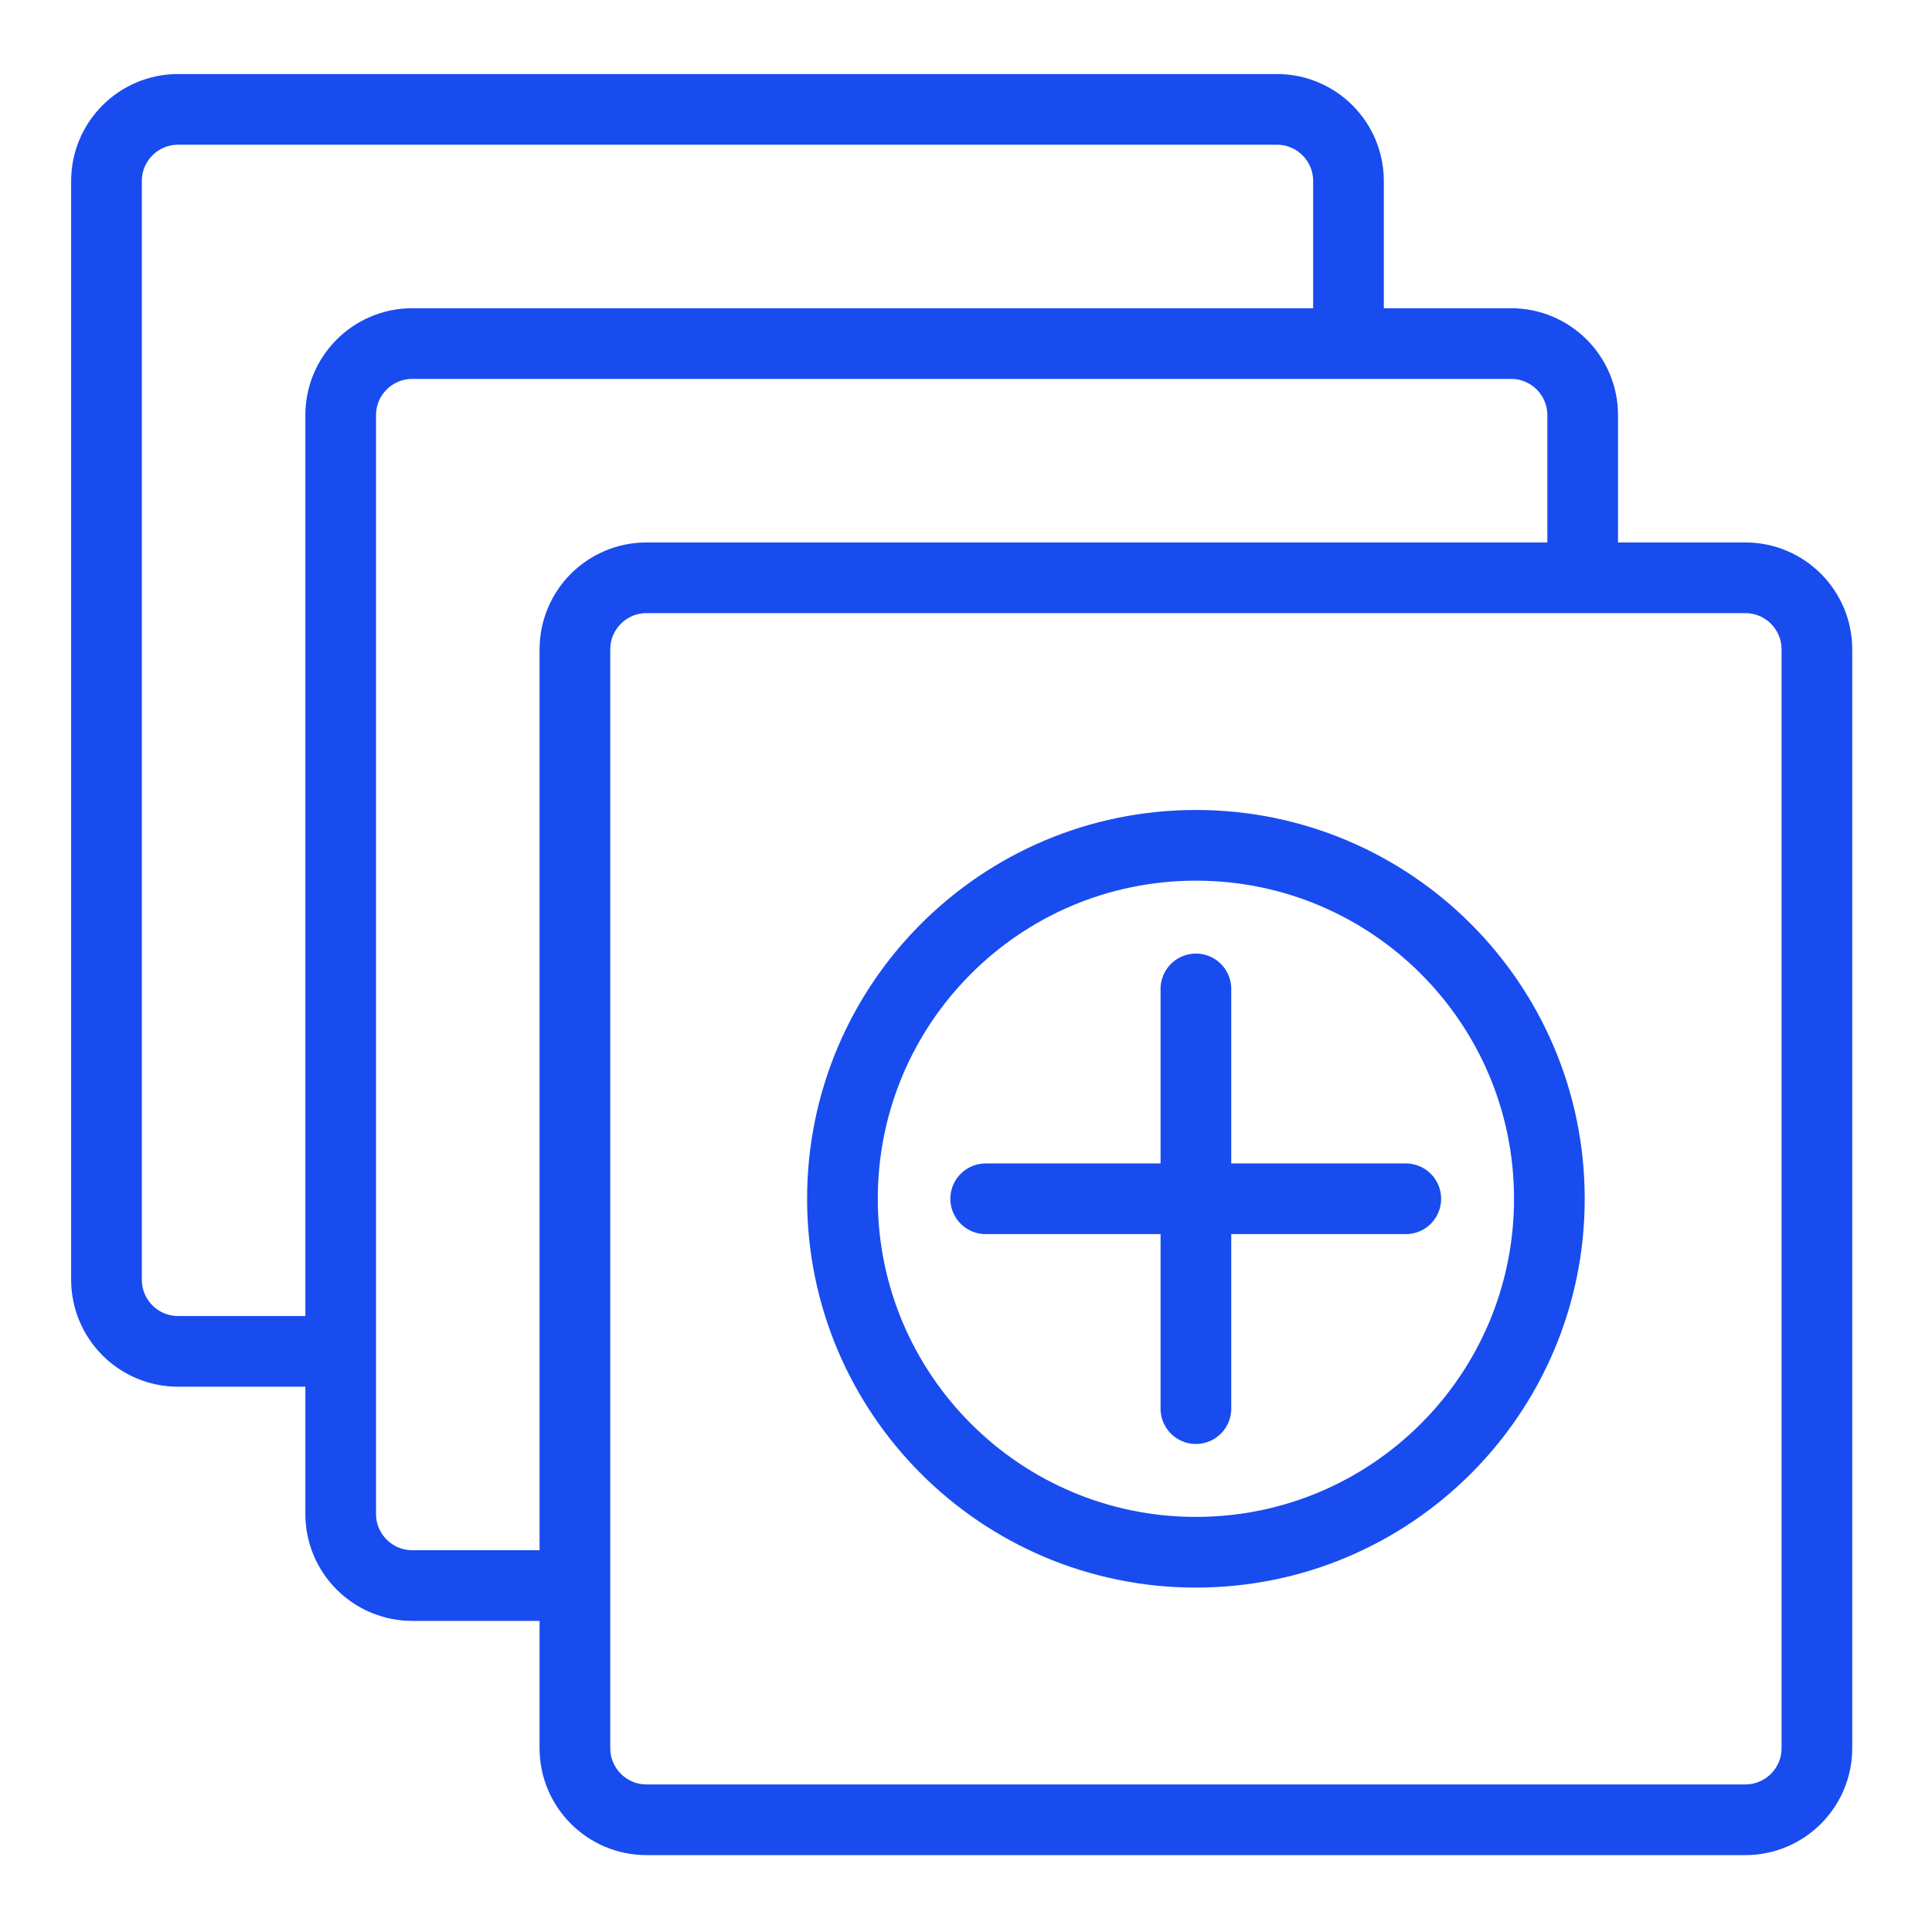
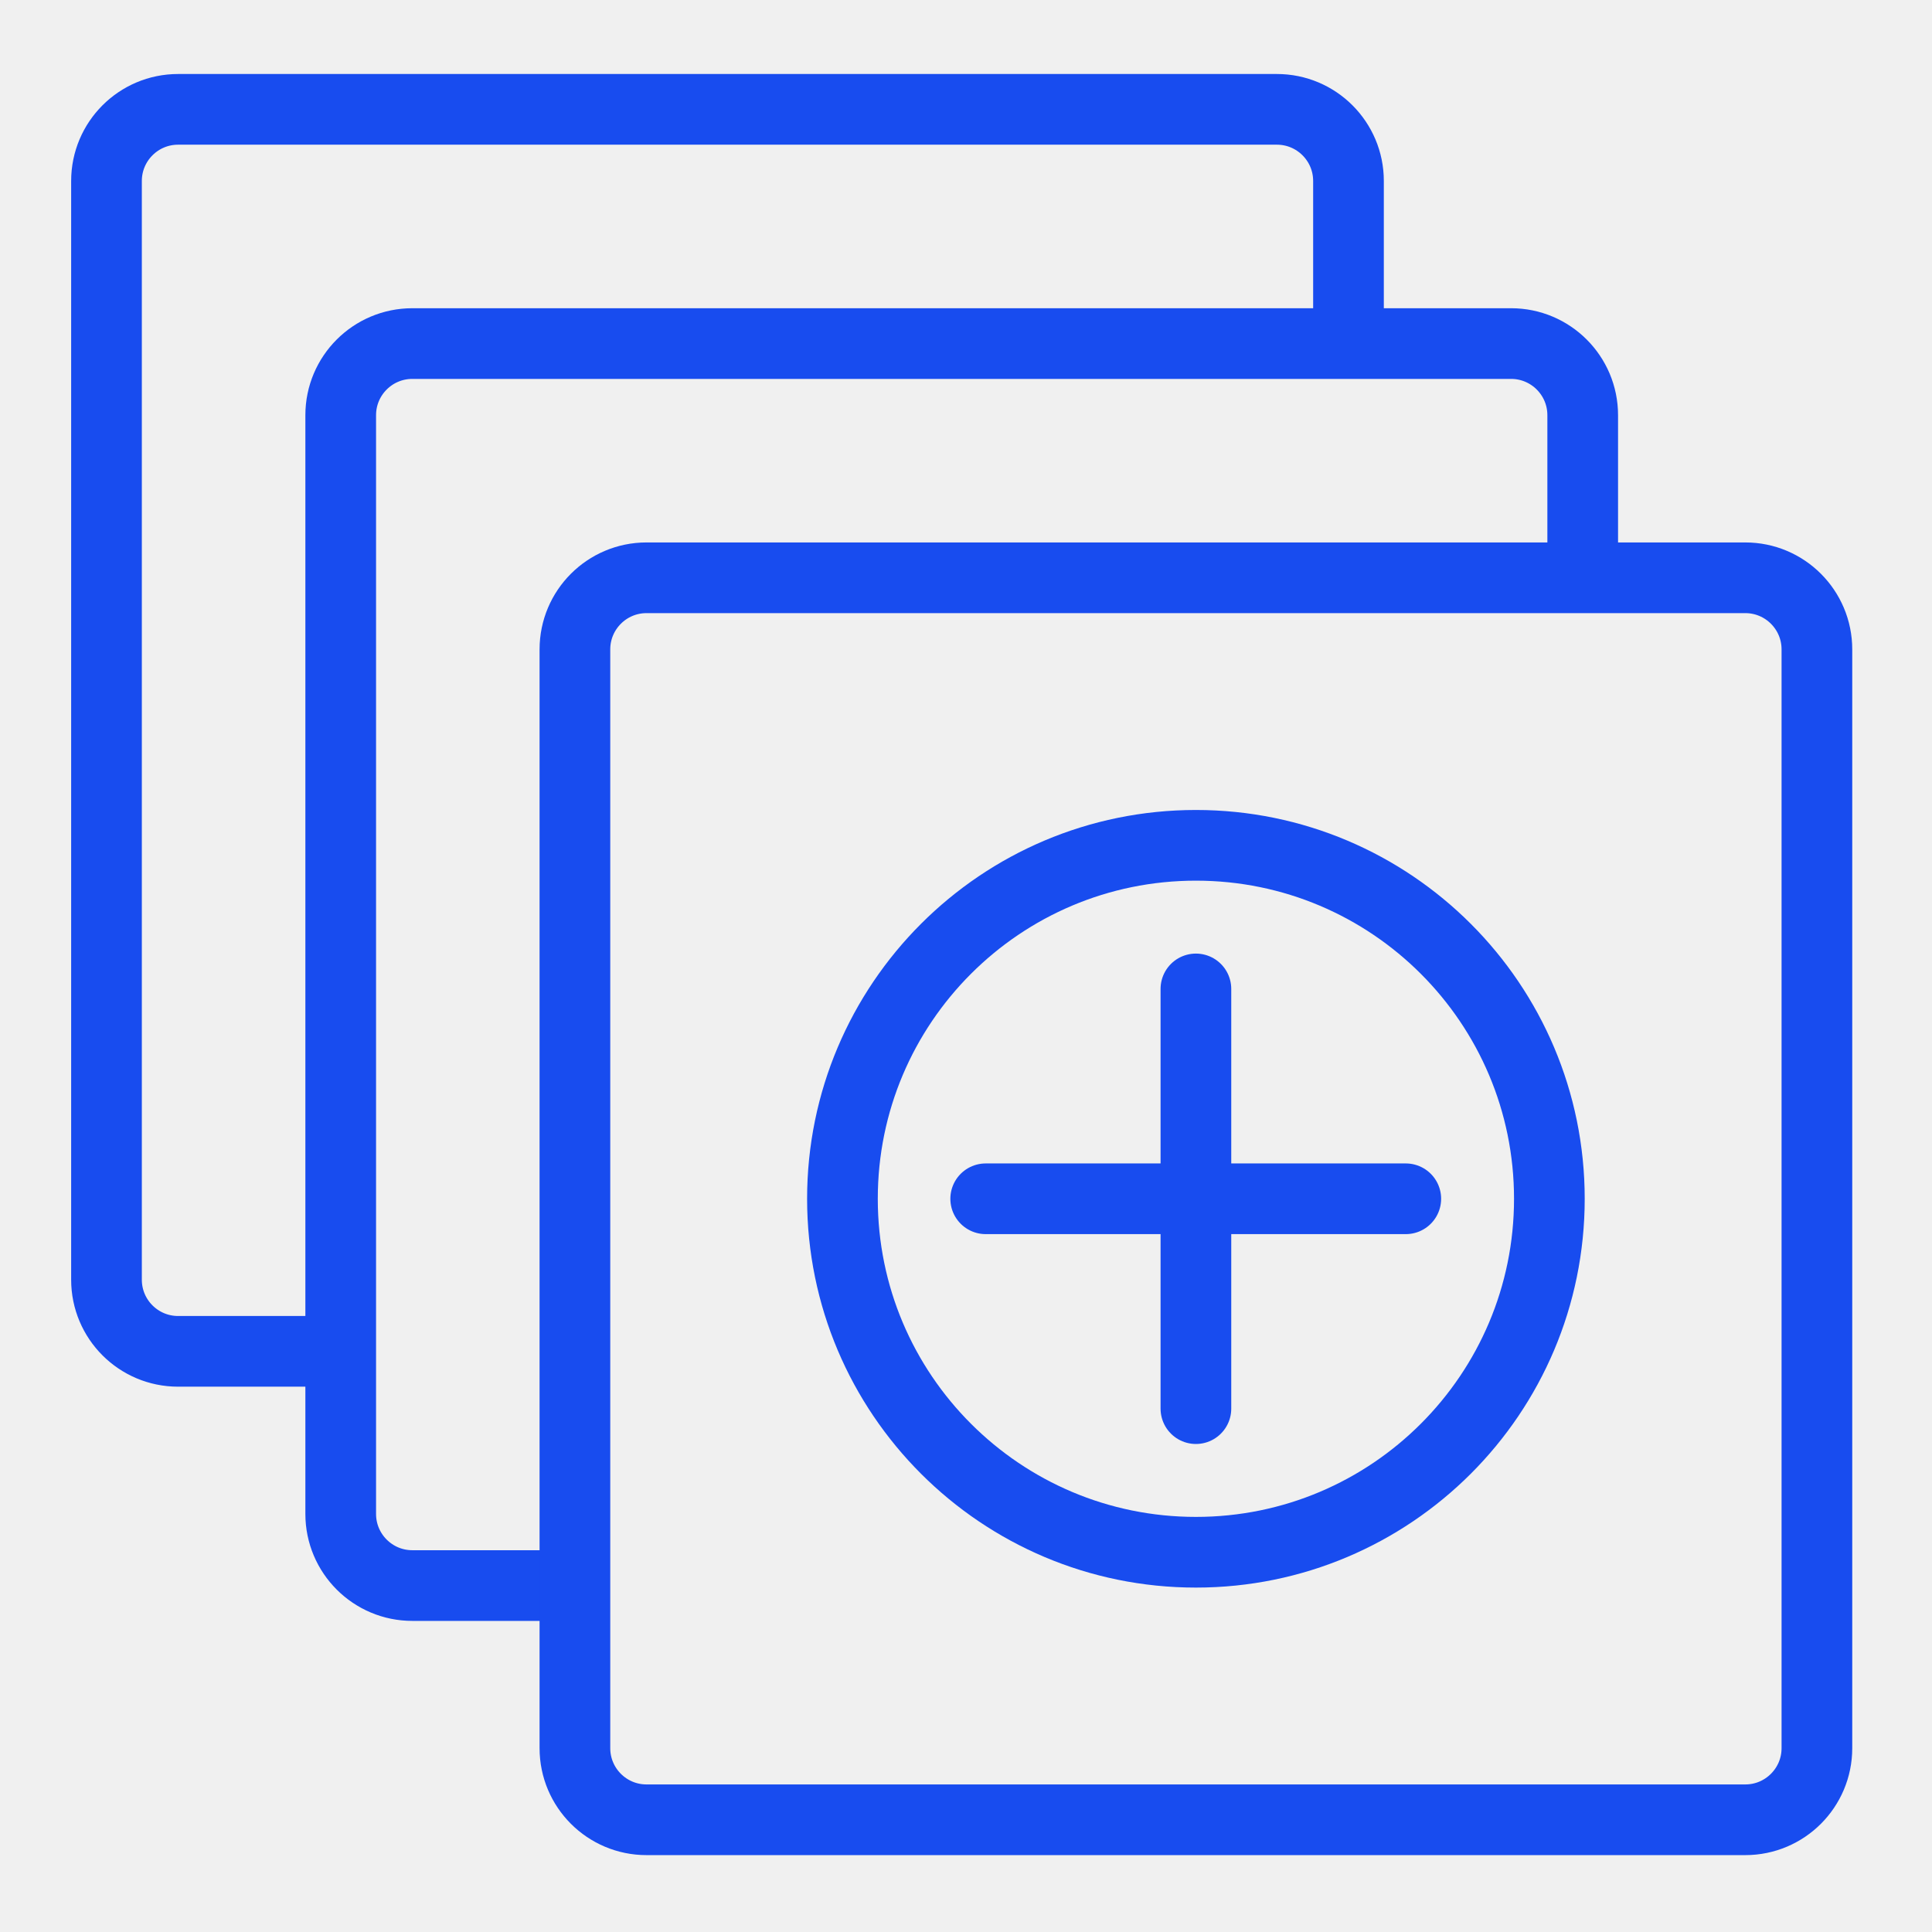
<svg xmlns="http://www.w3.org/2000/svg" fill="none" height="82" viewBox="0 0 82 82" width="82">
-   <path d="m0 0h82v82h-82z" fill="#fff" />
  <g stroke="#184cef" stroke-miterlimit="10" stroke-width="3">
-     <path d="m54.194 4.642h-46.634c-1.679 0-3.04 1.361-3.04 3.04v46.634c0 1.679 1.361 3.04 3.04 3.04h46.634c1.679 0 3.04-1.361 3.04-3.04v-46.634c0-1.679-1.361-3.04-3.04-3.04z" fill="#fff" stroke-linecap="round" />
-     <path d="m64.134 14.582h-46.634c-1.679 0-3.04 1.361-3.04 3.04v46.634c0 1.679 1.361 3.04 3.04 3.04h46.634c1.679 0 3.04-1.361 3.04-3.04v-46.634c0-1.679-1.361-3.04-3.04-3.04z" fill="#fff" stroke-linecap="round" />
-     <path d="m74.075 24.523h-46.634c-1.679 0-3.04 1.361-3.04 3.04v46.634c0 1.679 1.361 3.04 3.04 3.04h46.634c1.679 0 3.04-1.361 3.04-3.04v-46.634c0-1.679-1.361-3.04-3.04-3.04z" fill="#fff" stroke-linecap="round" />
+     <g stroke-linecap="round">
+       <path d="m13.5 57.355h-5.94c-1.679 0-3.04-1.361-3.04-3.04v-46.634c0-1.679 1.361-3.04 3.04-3.04h46.634c1.679 0 3.04 1.361 3.04 3.04v5.818" />
+       <path d="m23.5 67.296h-5.999c-1.679 0-3.04-1.361-3.04-3.04v-46.634c0-1.679 1.361-3.04 3.04-3.04h46.634c1.679 0 3.04 1.361 3.04 3.04v5.878" />
+       <path d="m74.075 24.523h-46.634c-1.679 0-3.04 1.361-3.04 3.04v46.634c0 1.679 1.361 3.04 3.04 3.04h46.634c1.679 0 3.04-1.361 3.04-3.04v-46.634c0-1.679-1.361-3.04-3.04-3.04z" />
+     </g>
    <path d="m50.758 65.882c8.286 0 15.002-6.717 15.002-15.002s-6.717-15.002-15.002-15.002-15.002 6.717-15.002 15.002 6.717 15.002 15.002 15.002z" />
    <path d="m50.758 41.973v17.814" stroke-linecap="round" />
    <path d="m59.666 50.88h-17.83" stroke-linecap="round" />
  </g>
</svg>
